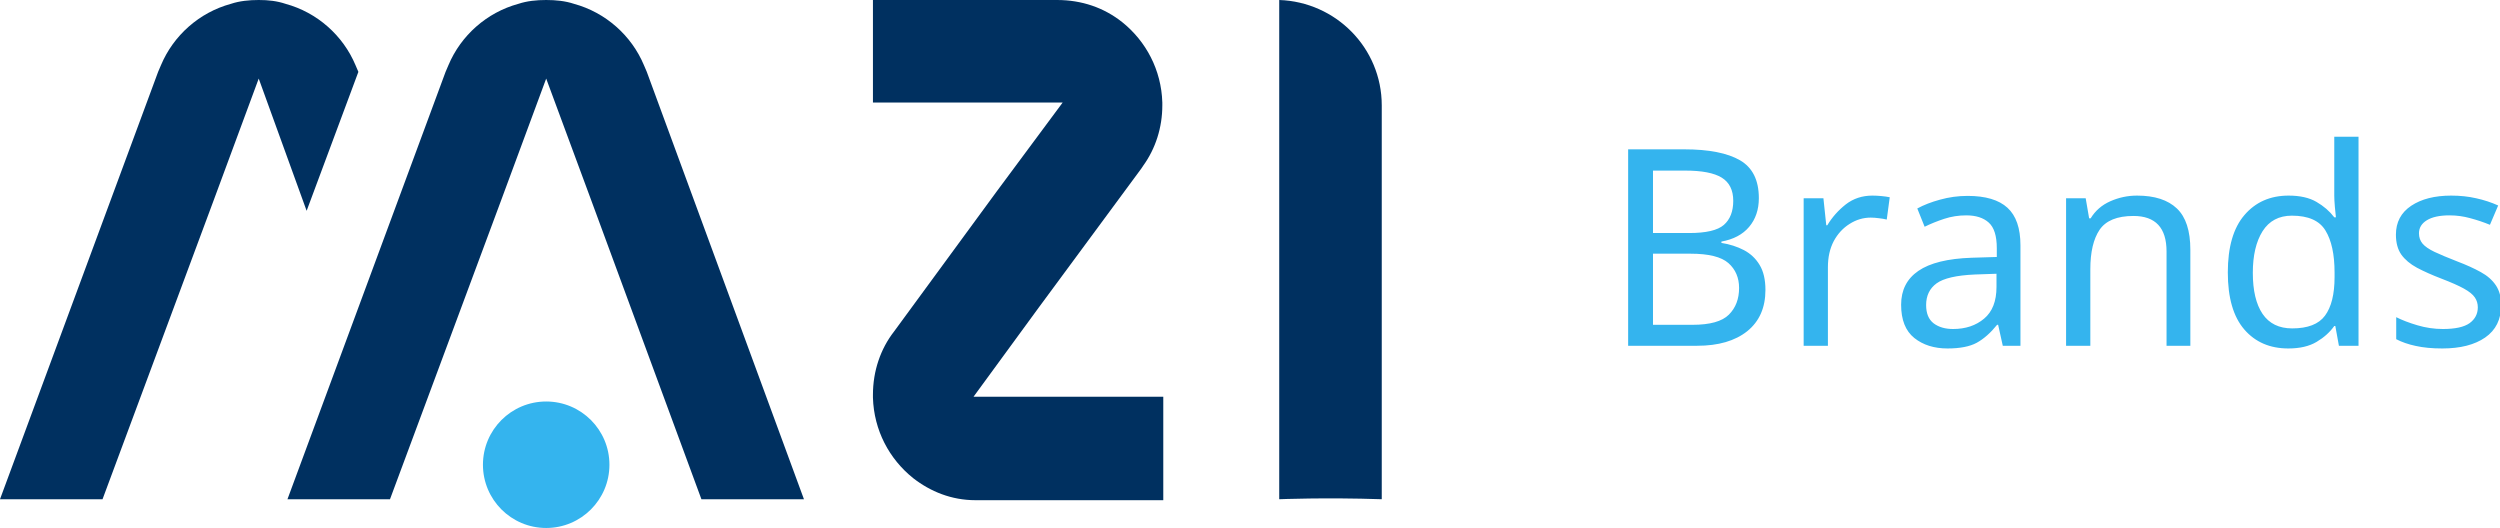
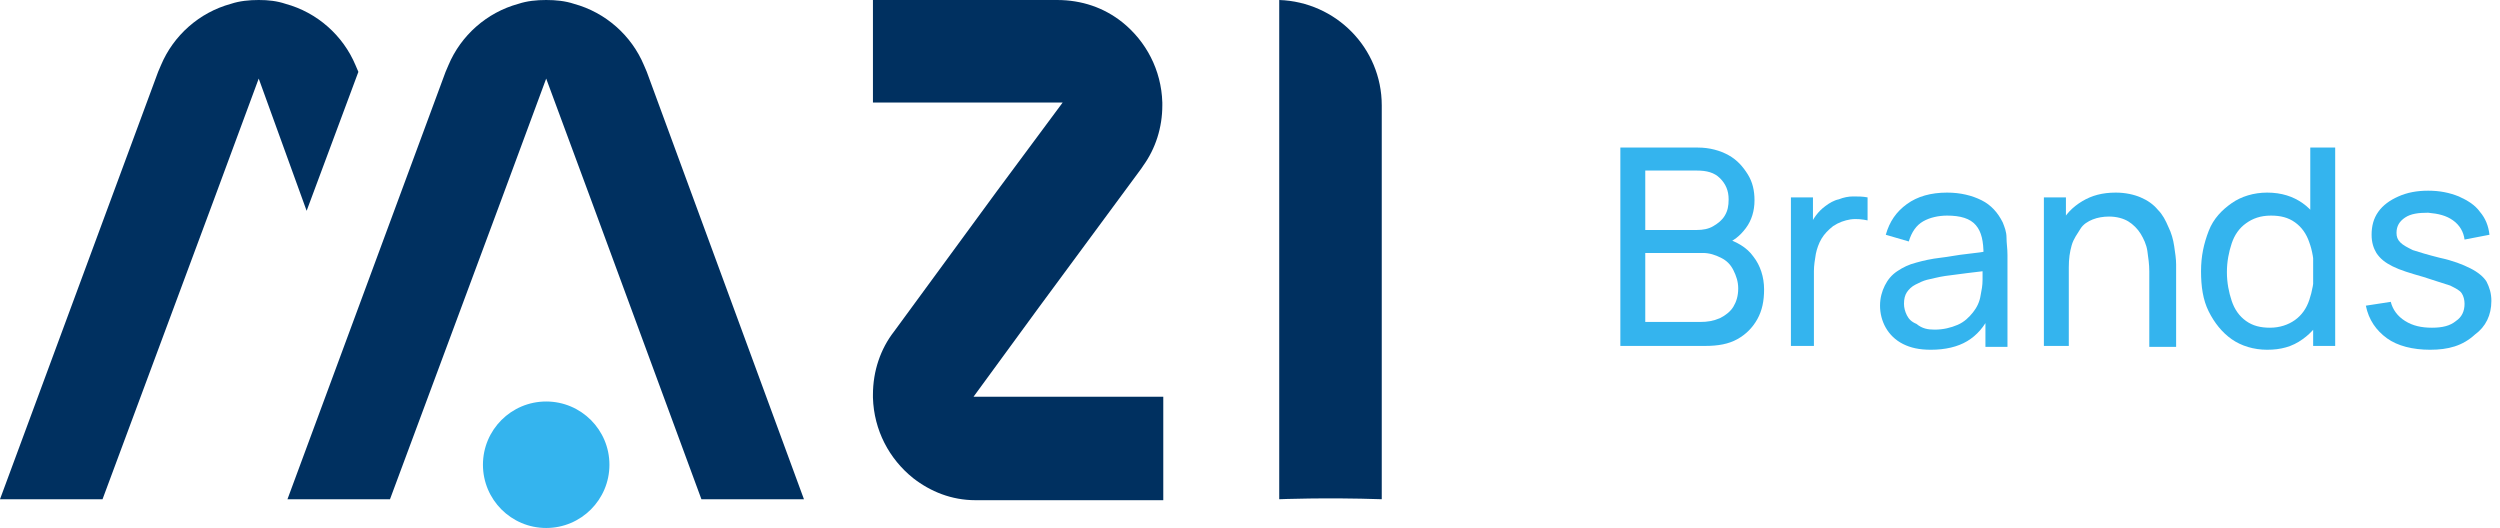
<svg xmlns="http://www.w3.org/2000/svg" version="1.1" id="Layer_1" x="0px" y="0px" viewBox="0 0 260.9 55.1" style="enable-background:new 0 0 260.9 55.1;" xml:space="preserve">
  <style type="text/css">
- 	.st0{fill:#34B4EE;}
- 	.st1{font-family:'Manrope-Medium';}
- 	.st2{font-size:28.706px;}
+ 	.st0{enable-background:new    ;}
+ 	.st1{fill:#34B4EE;}
+ 	.st2{fill:none;}
	.st3{fill:#003060;}
</style>
  <g>
-     <text transform="matrix(1 0 0 1 167.1316 36.0847)" class="st0 st1 st2">Brands</text>
+     <g class="st0">
+       <path class="st1" d="M169.1,36.1V15.4h8.1c1.2,0,2.3,0.3,3.2,0.8c0.9,0.5,1.5,1.2,2,2c0.5,0.8,0.7,1.7,0.7,2.7    c0,1.1-0.3,2.1-0.9,2.9s-1.3,1.4-2.3,1.7l0-0.7c1.3,0.4,2.4,1,3.1,2c0.7,0.9,1.1,2.1,1.1,3.4c0,1.2-0.2,2.2-0.7,3.1    c-0.5,0.9-1.2,1.6-2.1,2.1c-0.9,0.5-2,0.7-3.3,0.7H169.1z M171.7,24h5.4c0.6,0,1.2-0.1,1.7-0.4c0.5-0.3,0.9-0.6,1.2-1.1    s0.4-1,0.4-1.7c0-0.9-0.3-1.6-0.9-2.2c-0.6-0.6-1.4-0.8-2.4-0.8h-5.4V24z M171.7,33.6h5.7c0.8,0,1.4-0.1,2.1-0.4    c0.6-0.3,1.1-0.7,1.4-1.2c0.3-0.5,0.5-1.1,0.5-1.9c0-0.7-0.2-1.3-0.5-1.9c-0.3-0.6-0.7-1-1.3-1.3s-1.2-0.5-1.9-0.5h-6V33.6z" />
+       <path class="st1" d="M186.9,36.1V20.6h2.3v3.7l-0.4-0.5c0.2-0.5,0.4-0.9,0.7-1.3c0.3-0.4,0.6-0.7,1-1c0.4-0.3,0.9-0.6,1.4-0.7    c0.5-0.2,1-0.3,1.5-0.3s1,0,1.5,0.1V23c-0.5-0.1-1.1-0.2-1.8-0.1c-0.6,0.1-1.2,0.3-1.8,0.7c-0.5,0.4-0.9,0.8-1.2,1.3    c-0.3,0.5-0.5,1.1-0.6,1.6c-0.1,0.6-0.2,1.2-0.2,1.8v7.8H186.9z" />
+       <path class="st1" d="M201.5,36.5c-1.2,0-2.1-0.2-2.9-0.6c-0.8-0.4-1.4-1-1.8-1.7c-0.4-0.7-0.6-1.5-0.6-2.3c0-0.8,0.2-1.5,0.5-2.1    c0.3-0.6,0.7-1.1,1.3-1.5c0.6-0.4,1.2-0.7,2-0.9c0.7-0.2,1.6-0.4,2.5-0.5s1.8-0.3,2.8-0.4c0.9-0.1,1.8-0.2,2.6-0.4l-0.9,0.5    c0-1.4-0.2-2.4-0.8-3.1s-1.6-1-3-1c-0.9,0-1.8,0.2-2.5,0.6s-1.2,1.1-1.5,2.1l-2.4-0.7c0.4-1.4,1.1-2.4,2.2-3.2    c1.1-0.8,2.5-1.2,4.2-1.2c1.4,0,2.6,0.3,3.6,0.8c1,0.5,1.7,1.3,2.2,2.3c0.2,0.5,0.4,1,0.4,1.6s0.1,1.1,0.1,1.8v9.6h-2.3v-3.7    l0.5,0.3c-0.6,1.3-1.4,2.2-2.4,2.8C204.3,36.2,203,36.5,201.5,36.5z M201.9,34.4c0.9,0,1.7-0.2,2.4-0.5s1.2-0.8,1.6-1.3    c0.4-0.5,0.7-1.1,0.8-1.8c0.1-0.5,0.2-1,0.2-1.6c0-0.6,0-1,0-1.4l0.9,0.4c-0.8,0.1-1.7,0.2-2.5,0.3s-1.6,0.2-2.3,0.3    c-0.7,0.1-1.4,0.3-1.9,0.4c-0.4,0.1-0.8,0.3-1.2,0.5c-0.4,0.2-0.7,0.5-0.9,0.8c-0.2,0.3-0.3,0.7-0.3,1.2c0,0.4,0.1,0.8,0.3,1.2    c0.2,0.4,0.5,0.7,1,0.9C200.6,34.3,201.2,34.4,201.9,34.4z" />
+       <path class="st1" d="M213.3,36.1V20.6h2.3v4.1h0.3v11.4H213.3z M224.3,36.1v-7.8c0-0.7-0.1-1.4-0.2-2.1c-0.1-0.7-0.4-1.3-0.7-1.8    c-0.3-0.5-0.8-1-1.3-1.3c-0.5-0.3-1.2-0.5-2-0.5c-0.6,0-1.2,0.1-1.7,0.3s-1,0.5-1.3,1s-0.7,1-0.9,1.7c-0.2,0.7-0.3,1.4-0.3,2.3    l-1.7-0.5c0-1.5,0.3-2.8,0.8-3.9c0.5-1.1,1.3-1.9,2.3-2.5c1-0.6,2.1-0.9,3.5-0.9c1,0,1.9,0.2,2.6,0.5c0.7,0.3,1.3,0.7,1.8,1.3    c0.5,0.5,0.8,1.1,1.1,1.8c0.3,0.6,0.5,1.3,0.6,2c0.1,0.7,0.2,1.3,0.2,1.9v8.6H224.3z" />
+       <path class="st1" d="M236.6,36.5c-1.4,0-2.7-0.4-3.7-1.1c-1-0.7-1.8-1.7-2.4-2.9s-0.8-2.6-0.8-4.2s0.3-2.9,0.8-4.2    s1.4-2.2,2.4-2.9s2.3-1.1,3.7-1.1c1.5,0,2.7,0.4,3.7,1.1s1.7,1.7,2.3,2.9s0.8,2.6,0.8,4.2c0,1.5-0.3,2.9-0.8,4.2    c-0.5,1.2-1.3,2.2-2.3,2.9C239.2,36.2,238,36.5,236.6,36.5z M236.9,34.2c1,0,1.9-0.3,2.6-0.8c0.7-0.5,1.2-1.2,1.5-2.1    c0.3-0.9,0.5-1.9,0.5-3c0-1.1-0.2-2.2-0.5-3c-0.3-0.9-0.8-1.6-1.5-2.1c-0.7-0.5-1.5-0.7-2.5-0.7c-1.1,0-1.9,0.3-2.6,0.8    c-0.7,0.5-1.2,1.2-1.5,2.1c-0.3,0.9-0.5,1.9-0.5,3c0,1.1,0.2,2.1,0.5,3c0.3,0.9,0.8,1.6,1.5,2.1S235.9,34.2,236.9,34.2z     M241.4,36.1V24.7h-0.3v-9.3h2.6v20.7H241.4z" />
+       <path class="st1" d="M253.6,36.5c-1.8,0-3.4-0.4-4.5-1.2s-1.9-1.9-2.2-3.4l2.6-0.4c0.2,0.8,0.7,1.5,1.5,2c0.8,0.5,1.7,0.7,2.8,0.7    c1.1,0,1.9-0.2,2.5-0.7c0.6-0.4,0.9-1,0.9-1.8c0-0.4-0.1-0.8-0.3-1.1s-0.6-0.5-1.2-0.8c-0.6-0.2-1.6-0.5-2.8-0.9    c-1.4-0.4-2.4-0.7-3.2-1.1c-0.8-0.4-1.3-0.8-1.7-1.4c-0.3-0.5-0.5-1.1-0.5-1.9c0-0.9,0.2-1.7,0.7-2.4c0.5-0.7,1.2-1.2,2.1-1.6    s1.9-0.6,3.1-0.6c1.2,0,2.2,0.2,3.2,0.6c0.9,0.4,1.7,0.9,2.2,1.6c0.6,0.7,0.9,1.5,1,2.4l-2.6,0.5c-0.1-0.8-0.5-1.5-1.2-2    s-1.5-0.7-2.6-0.8c-1,0-1.8,0.1-2.4,0.5c-0.6,0.4-0.9,0.9-0.9,1.6c0,0.4,0.1,0.7,0.4,1s0.7,0.5,1.3,0.8c0.6,0.2,1.6,0.5,2.8,0.8    c1.4,0.3,2.4,0.7,3.2,1.1c0.8,0.4,1.4,0.9,1.7,1.4c0.3,0.6,0.5,1.2,0.5,2c0,1.5-0.6,2.7-1.7,3.5C257,36.1,255.5,36.5,253.6,36.5z" />
+     </g>
    <g>
-       <line x1="86.1" y1="52.1" x2="86.1" y2="52.1" />
+       <line class="st2" x1="86.1" y1="52.1" x2="86.1" y2="52.1" />
      <path class="st3" d="M133.5,0v52.1c0,0,4.8-0.2,10.7,0V11C144.2,5,139.4,0.2,133.5,0z" />
-       <path class="st3" d="M108.4,32.1l10.7-14.5l0.2-0.3l0,0c1.3-1.8,2-4,2-6.3c0-0.1,0-0.2,0-0.3c-0.1-3.4-1.7-6.4-4.2-8.4    c-1.9-1.5-4.2-2.3-6.8-2.3H91.1v10.7h19.8l-6.9,9.3L93.3,34.6c-1.4,1.8-2.2,4.1-2.2,6.6c0,0.1,0,0.2,0,0.3    c0.1,3.4,1.7,6.4,4.2,8.4c1.8,1.4,4,2.3,6.5,2.3h19.6V41.4h-19.8L108.4,32.1z" />
+       <path class="st3" d="M108.4,32.1l10.7-14.5l0.2-0.3l0,0c1.3-1.8,2-4,2-6.3c0-0.1,0-0.2,0-0.3c-0.1-3.4-1.7-6.4-4.2-8.4    c-1.9-1.5-4.2-2.3-6.8-2.3H91.1v10.7h19.8L104,20L93.3,34.6c-1.4,1.8-2.2,4.1-2.2,6.6c0,0.1,0,0.2,0,0.3c0.1,3.4,1.7,6.4,4.2,8.4    c1.8,1.4,4,2.3,6.5,2.3h19.6V41.4h-19.8L108.4,32.1z" />
      <g>
-         <circle class="st0" cx="57" cy="48.5" r="6.6" />
-         <path class="st3" d="M83.9,52.1H73.2L61.7,20.9L57,8.2l-4.7,12.7L40.7,52.1H30L46.5,7.5l0.3-0.7c1.3-3.1,4-5.5,7.3-6.4     C55,0.1,56,0,57,0c1,0,2,0.1,2.9,0.4c3.3,0.9,6,3.3,7.3,6.4l0.3,0.7L83.9,52.1z" />
-         <path class="st3" d="M37.4,7.5l-0.3-0.7c-1.3-3.1-4-5.5-7.3-6.4C28.9,0.1,28,0,27,0c-1,0-2,0.1-2.9,0.4c-3.3,0.9-6,3.3-7.3,6.4     l-0.3,0.7L0,52.1h10.7l11.6-31.2L27,8.2L32,22L37.4,7.5L37.4,7.5z" />
+         <circle class="st1" cx="57" cy="48.5" r="6.6" />
+         <path class="st3" d="M83.9,52.1H73.2L61.7,20.9L57,8.2l-4.7,12.7L40.7,52.1H30L46.5,7.5l0.3-0.7c1.3-3.1,4-5.5,7.3-6.4     C55,0.1,56,0,57,0s2,0.1,2.9,0.4c3.3,0.9,6,3.3,7.3,6.4l0.3,0.7L83.9,52.1z" />
+         <path class="st3" d="M37.4,7.5l-0.3-0.7c-1.3-3.1-4-5.5-7.3-6.4C28.9,0.1,28,0,27,0s-2,0.1-2.9,0.4c-3.3,0.9-6,3.3-7.3,6.4     l-0.3,0.7L0,52.1h10.7l11.6-31.2L27,8.2L32,22L37.4,7.5L37.4,7.5z" />
      </g>
    </g>
  </g>
</svg>
